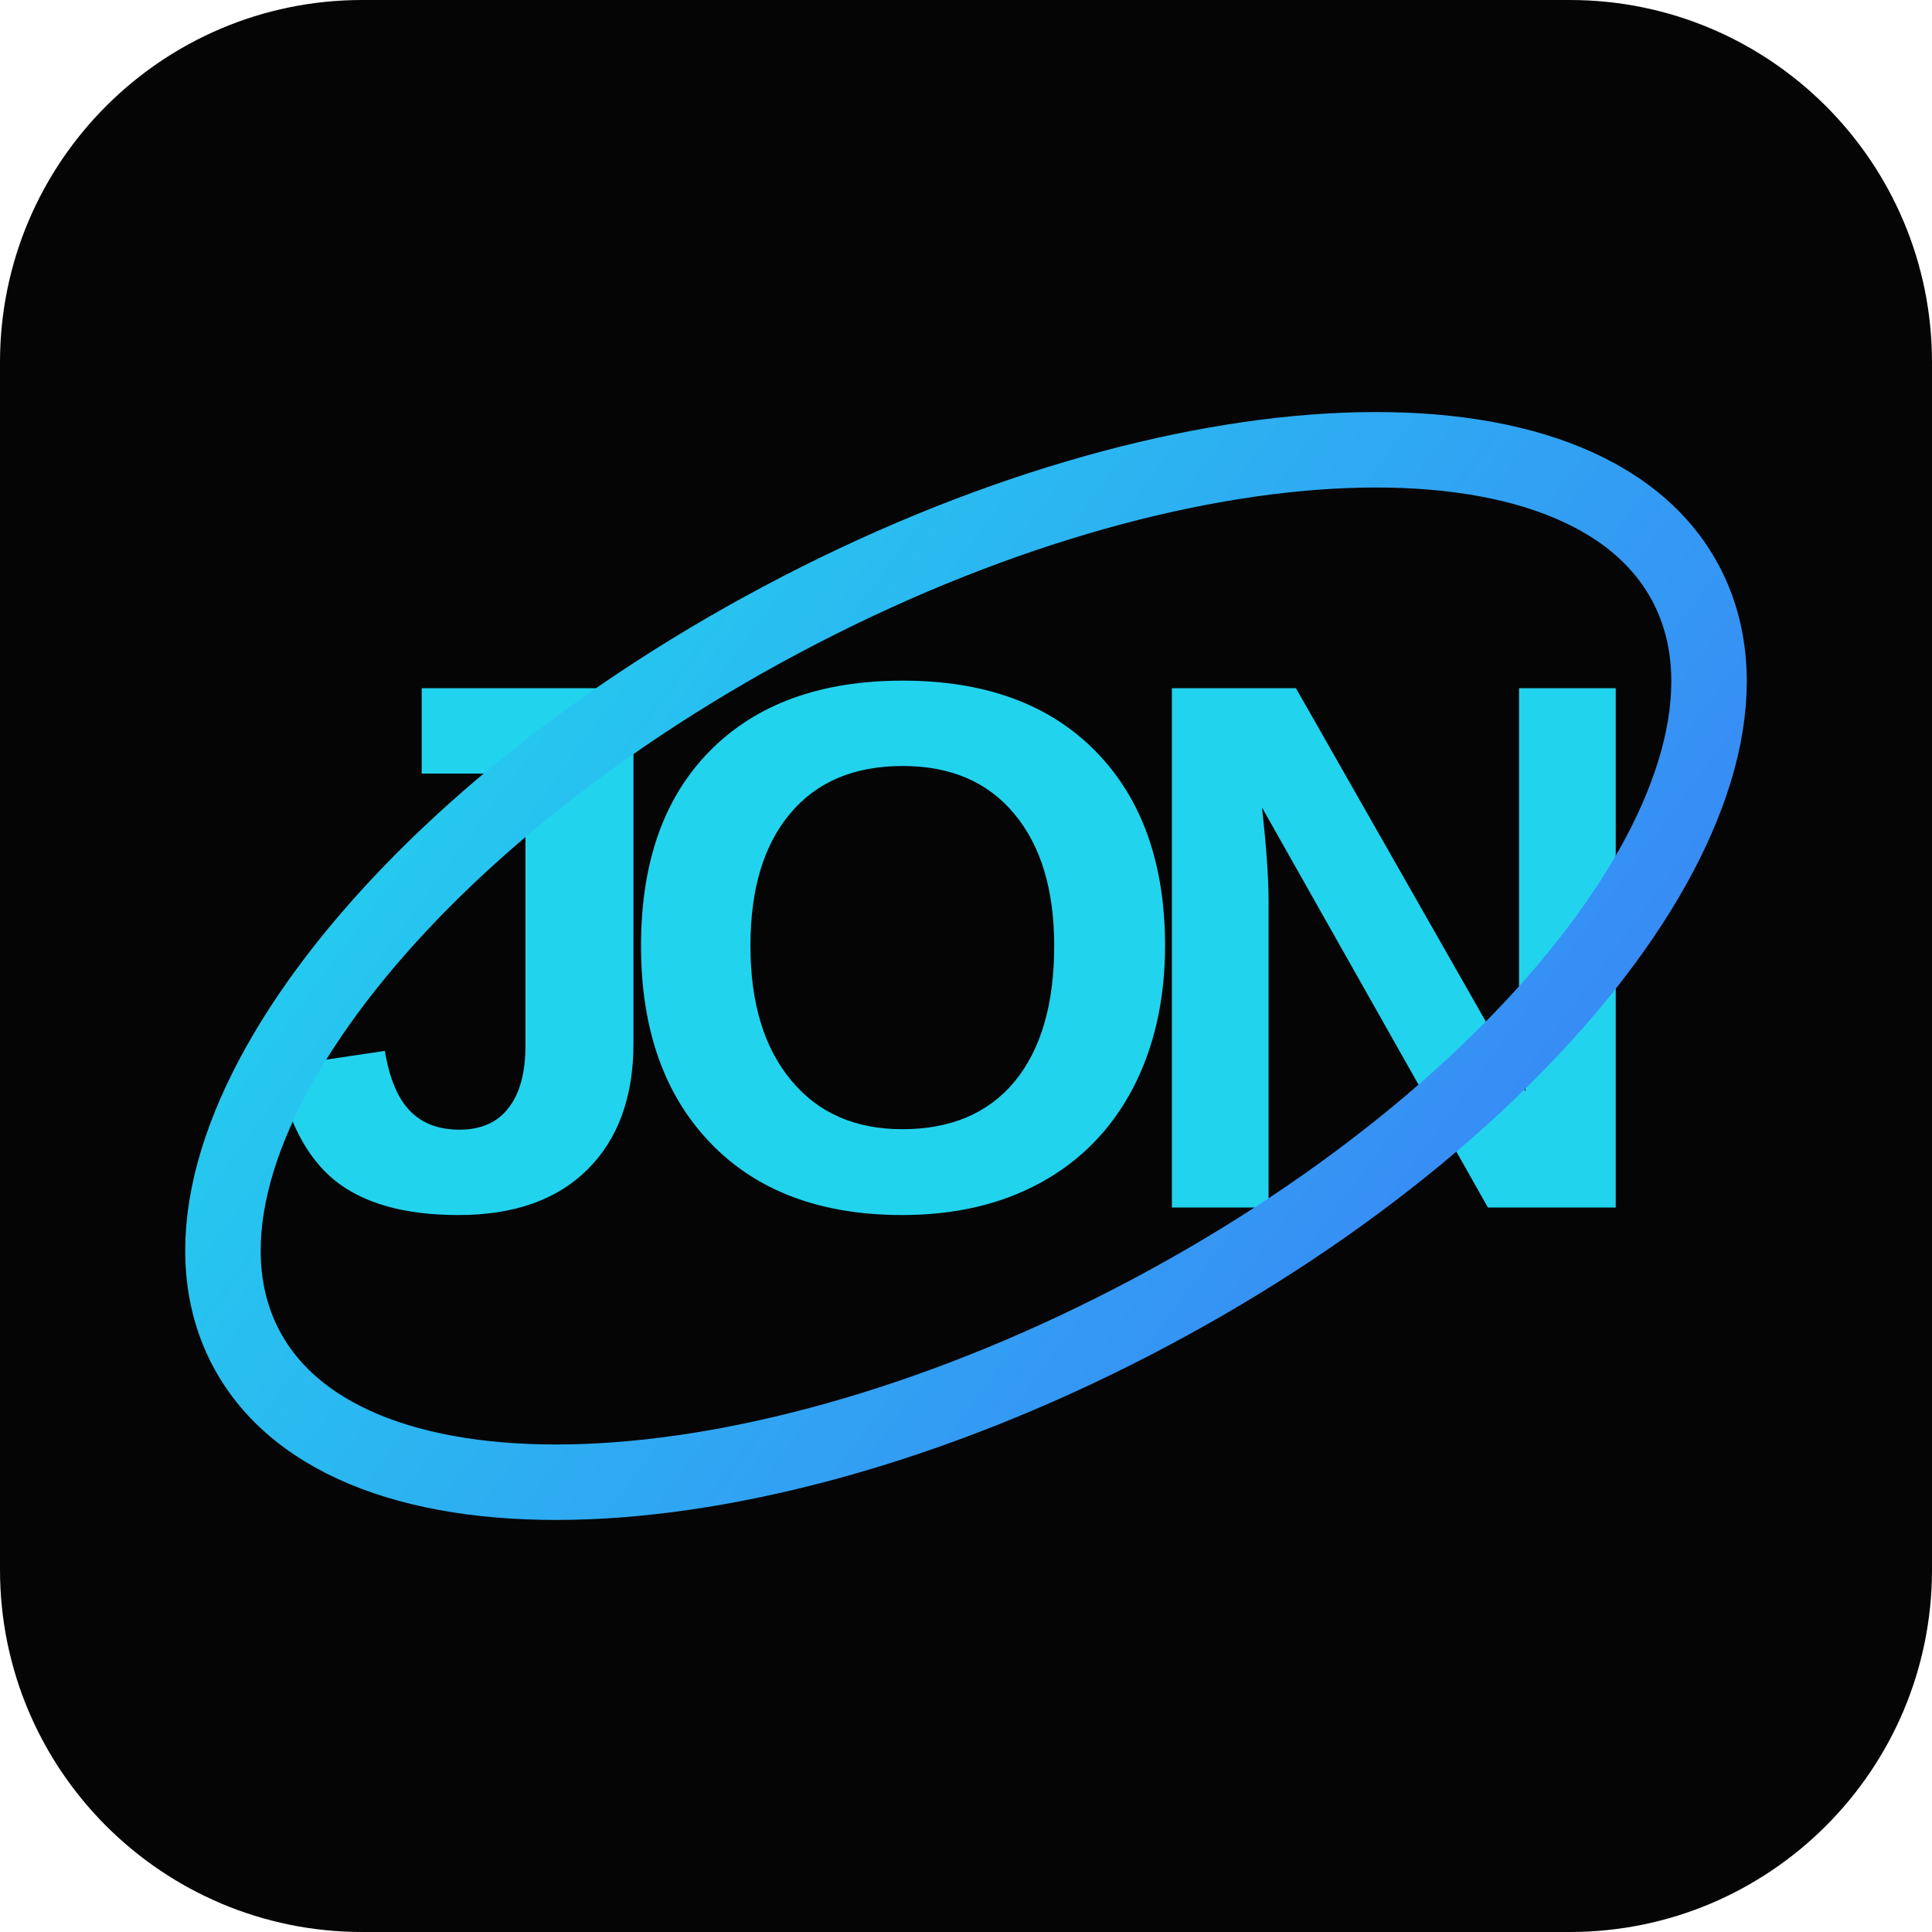
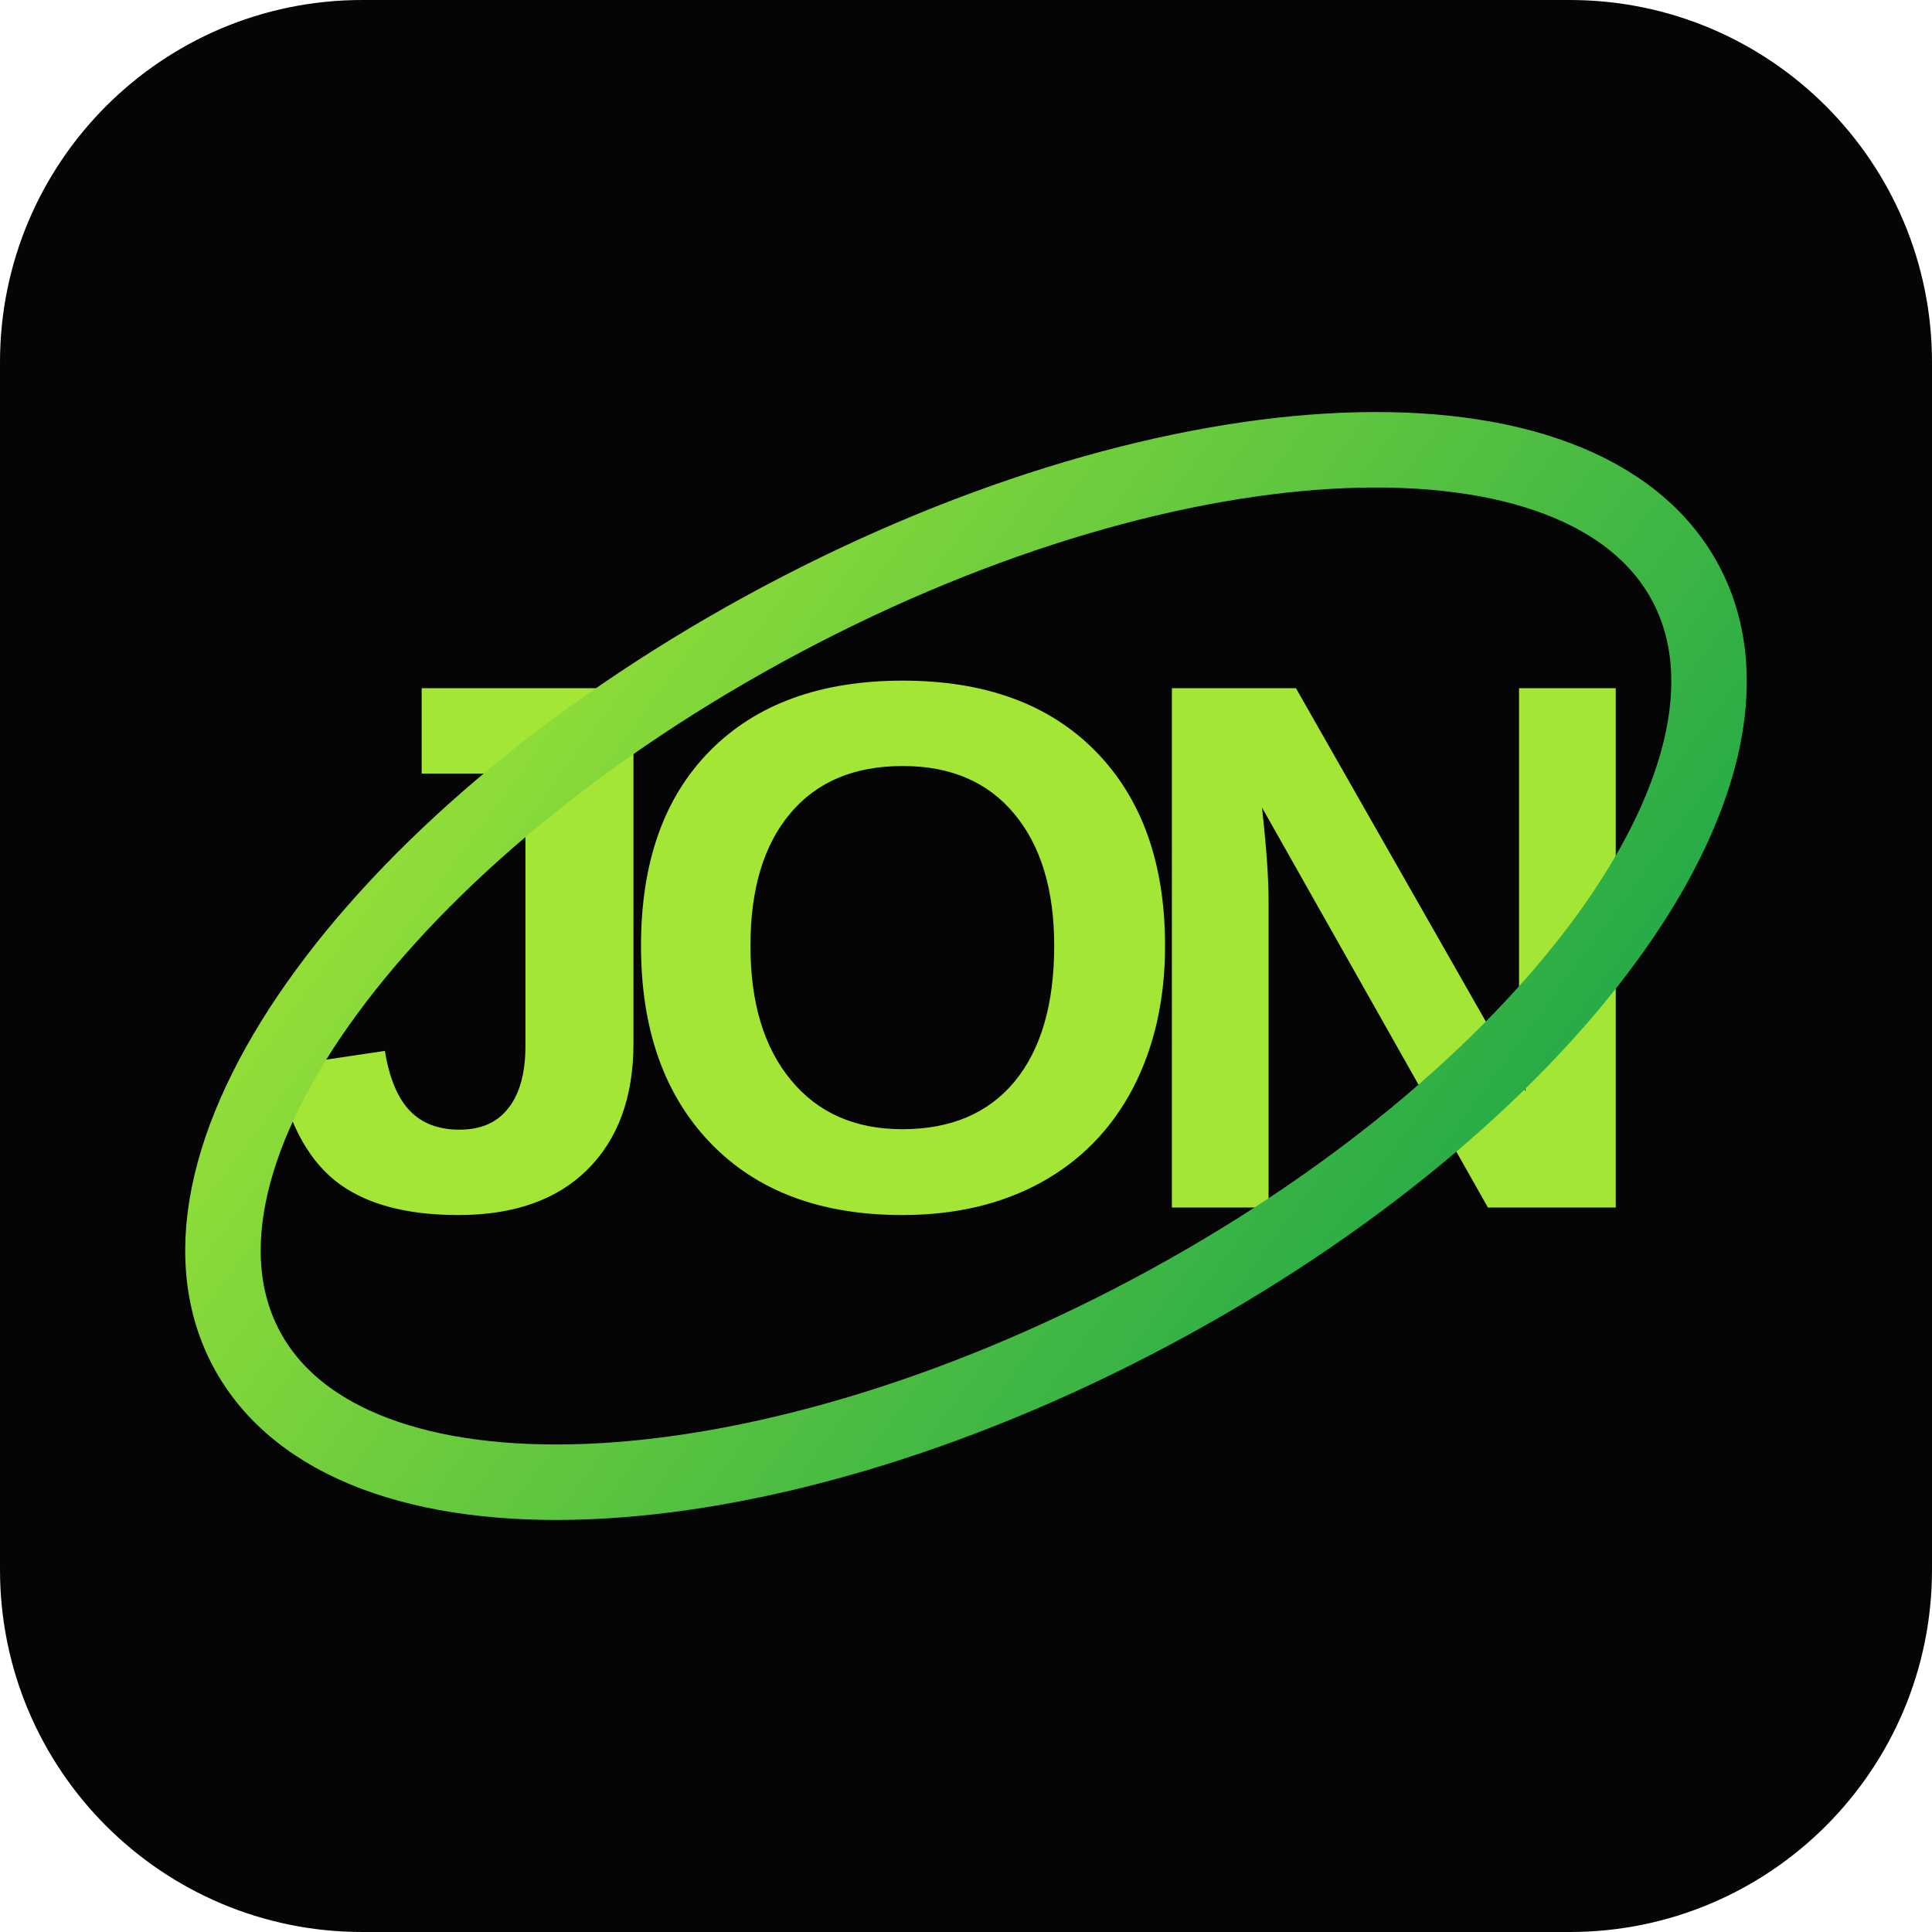
<svg xmlns="http://www.w3.org/2000/svg" viewBox="0 0 64 64">
  <defs>
    <linearGradient id="orbit" x1="0" y1="0" x2="1" y2="1">
-       <stop offset="0" stop-color="#22d3ee" />
-       <stop offset="1" stop-color="#3b82f6" />
+       <stop offset="0" stop-color="#a3e635" />
+       <stop offset="1" stop-color="#16a34a" />
    </linearGradient>
  </defs>
  <rect width="64" height="64" rx="12" fill="#050505" />
-   <text x="32" y="40" fill="#22d3ee" font-family="Arial, Helvetica, sans-serif" font-size="25" font-weight="900" letter-spacing="-2.5" text-anchor="middle">JON</text>
+   <text x="32" y="40" fill="#a3e635" font-family="Arial, Helvetica, sans-serif" font-size="25" font-weight="900" letter-spacing="-2.5" text-anchor="middle">JON</text>
  <ellipse cx="32" cy="32" rx="27" ry="13" fill="none" stroke="url(#orbit)" stroke-width="2.5" transform="rotate(-28 32 32)" />
</svg>
